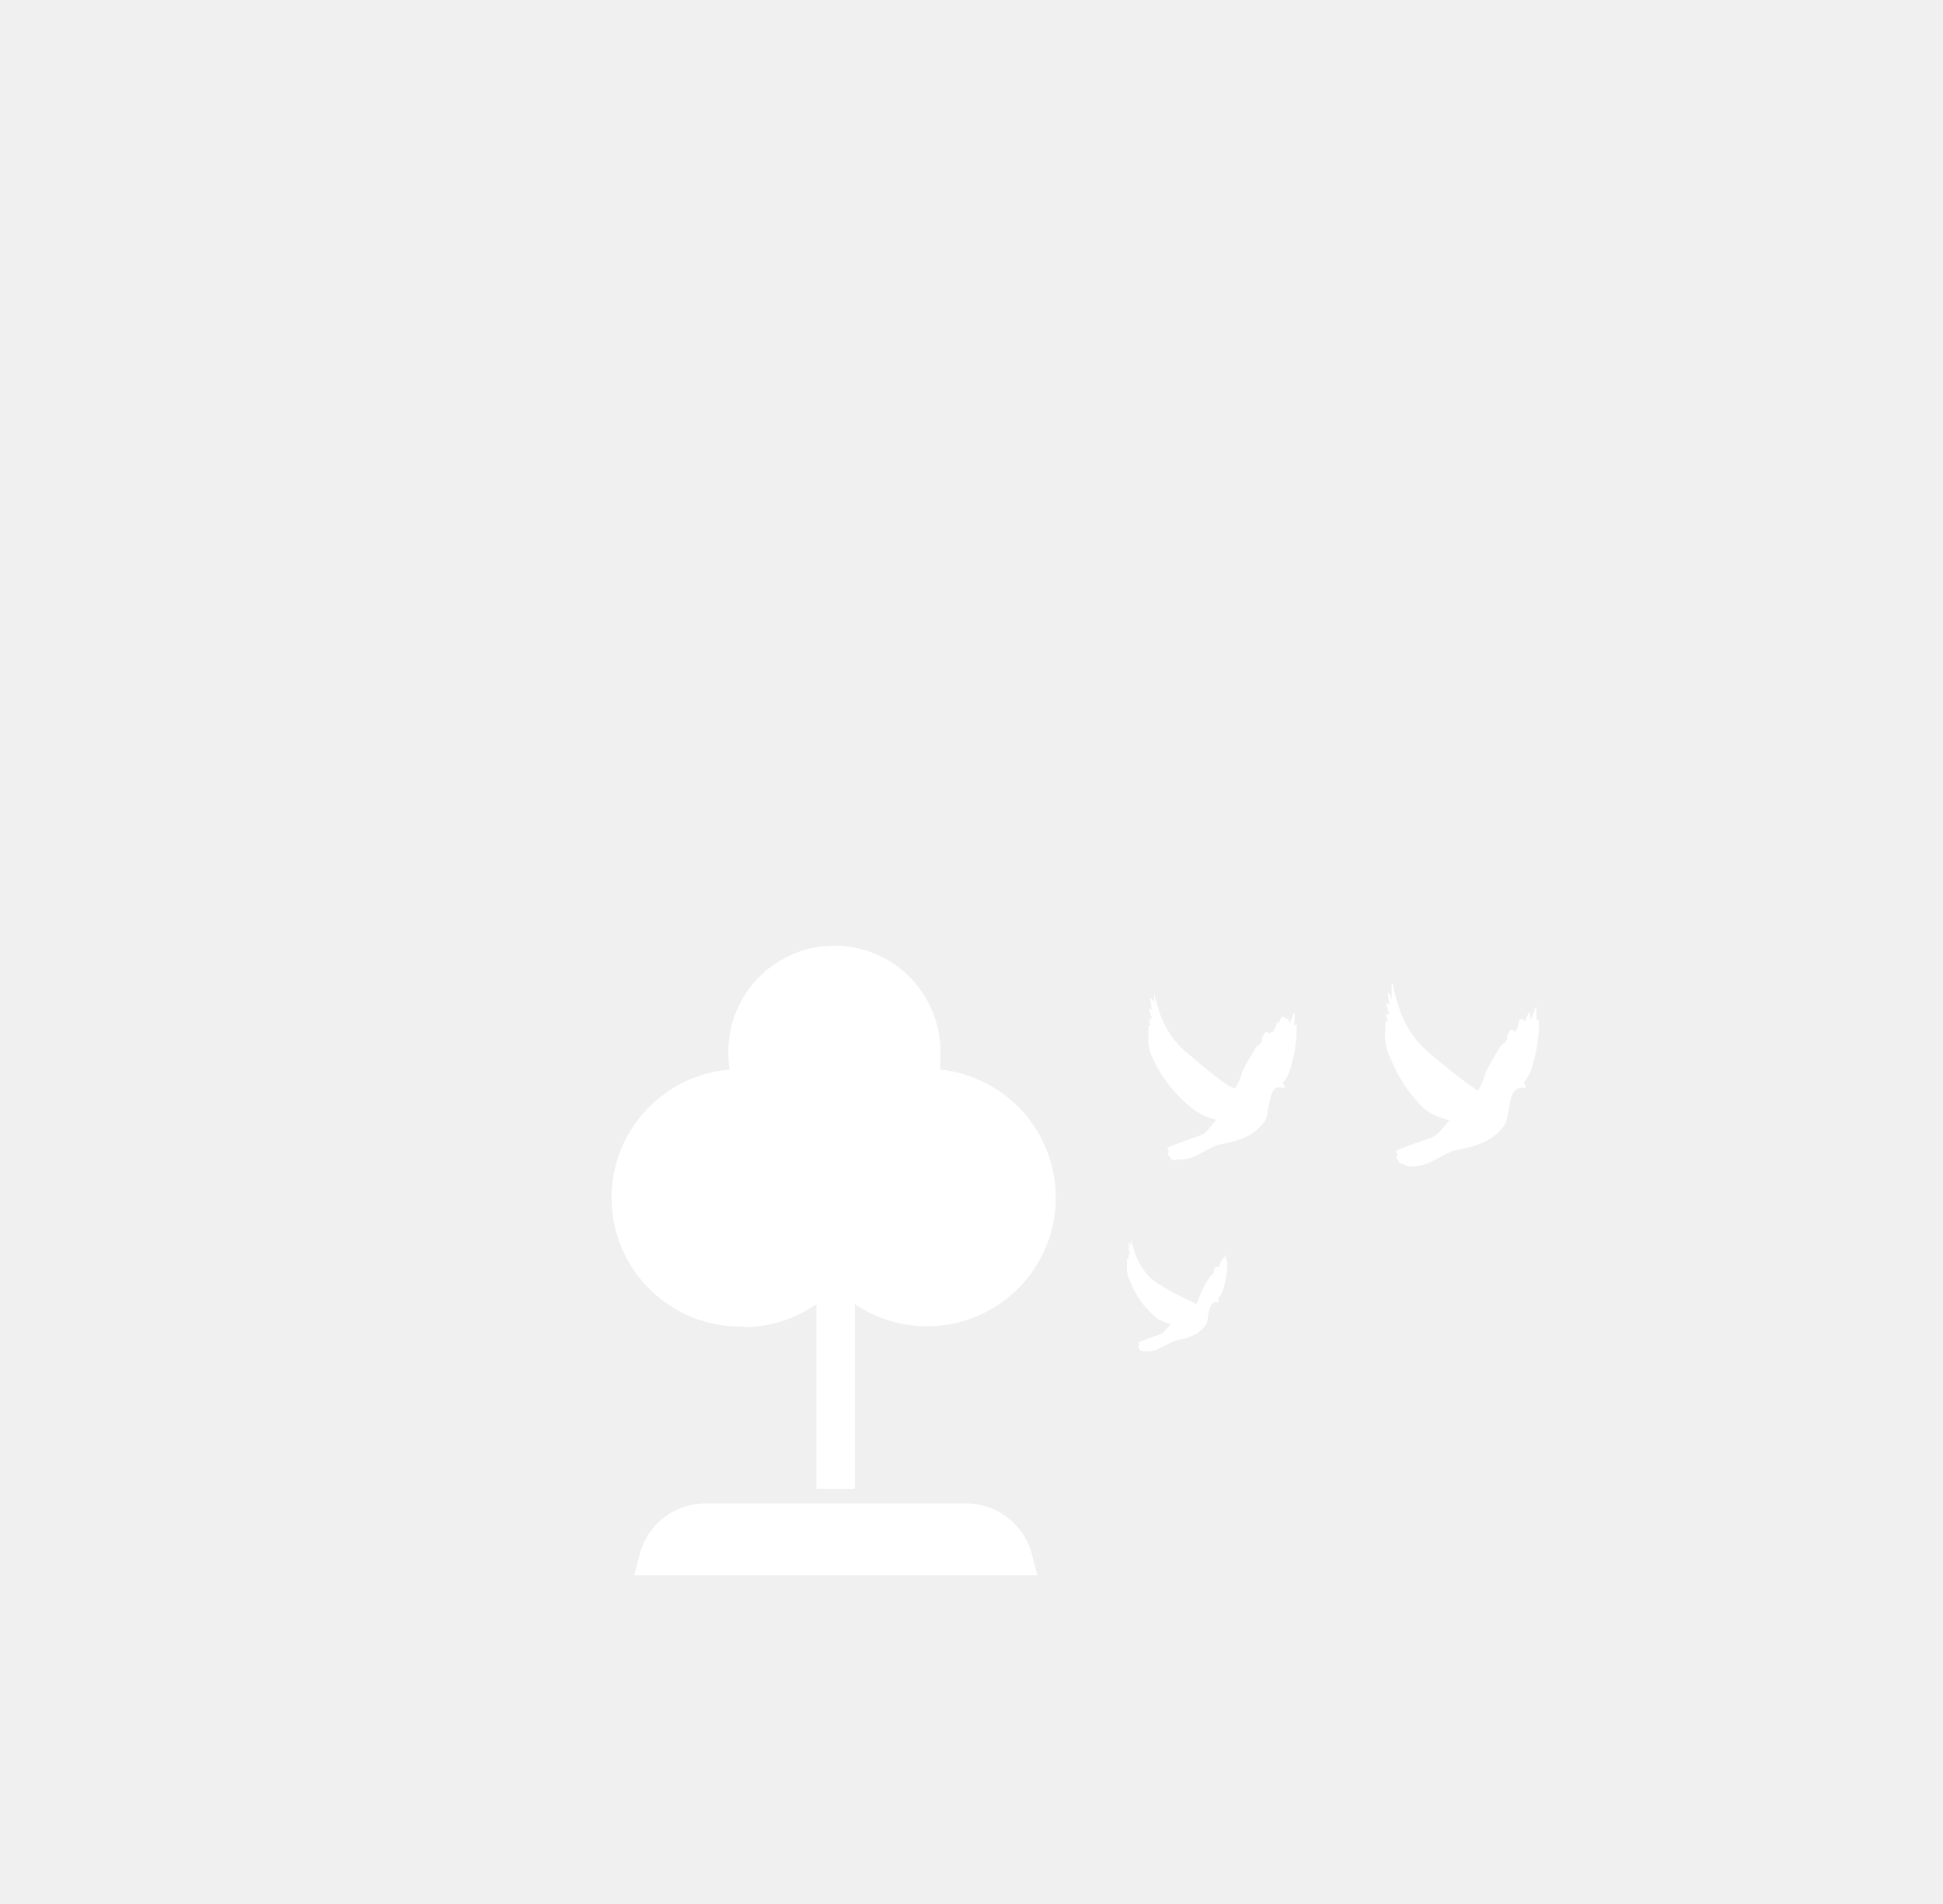
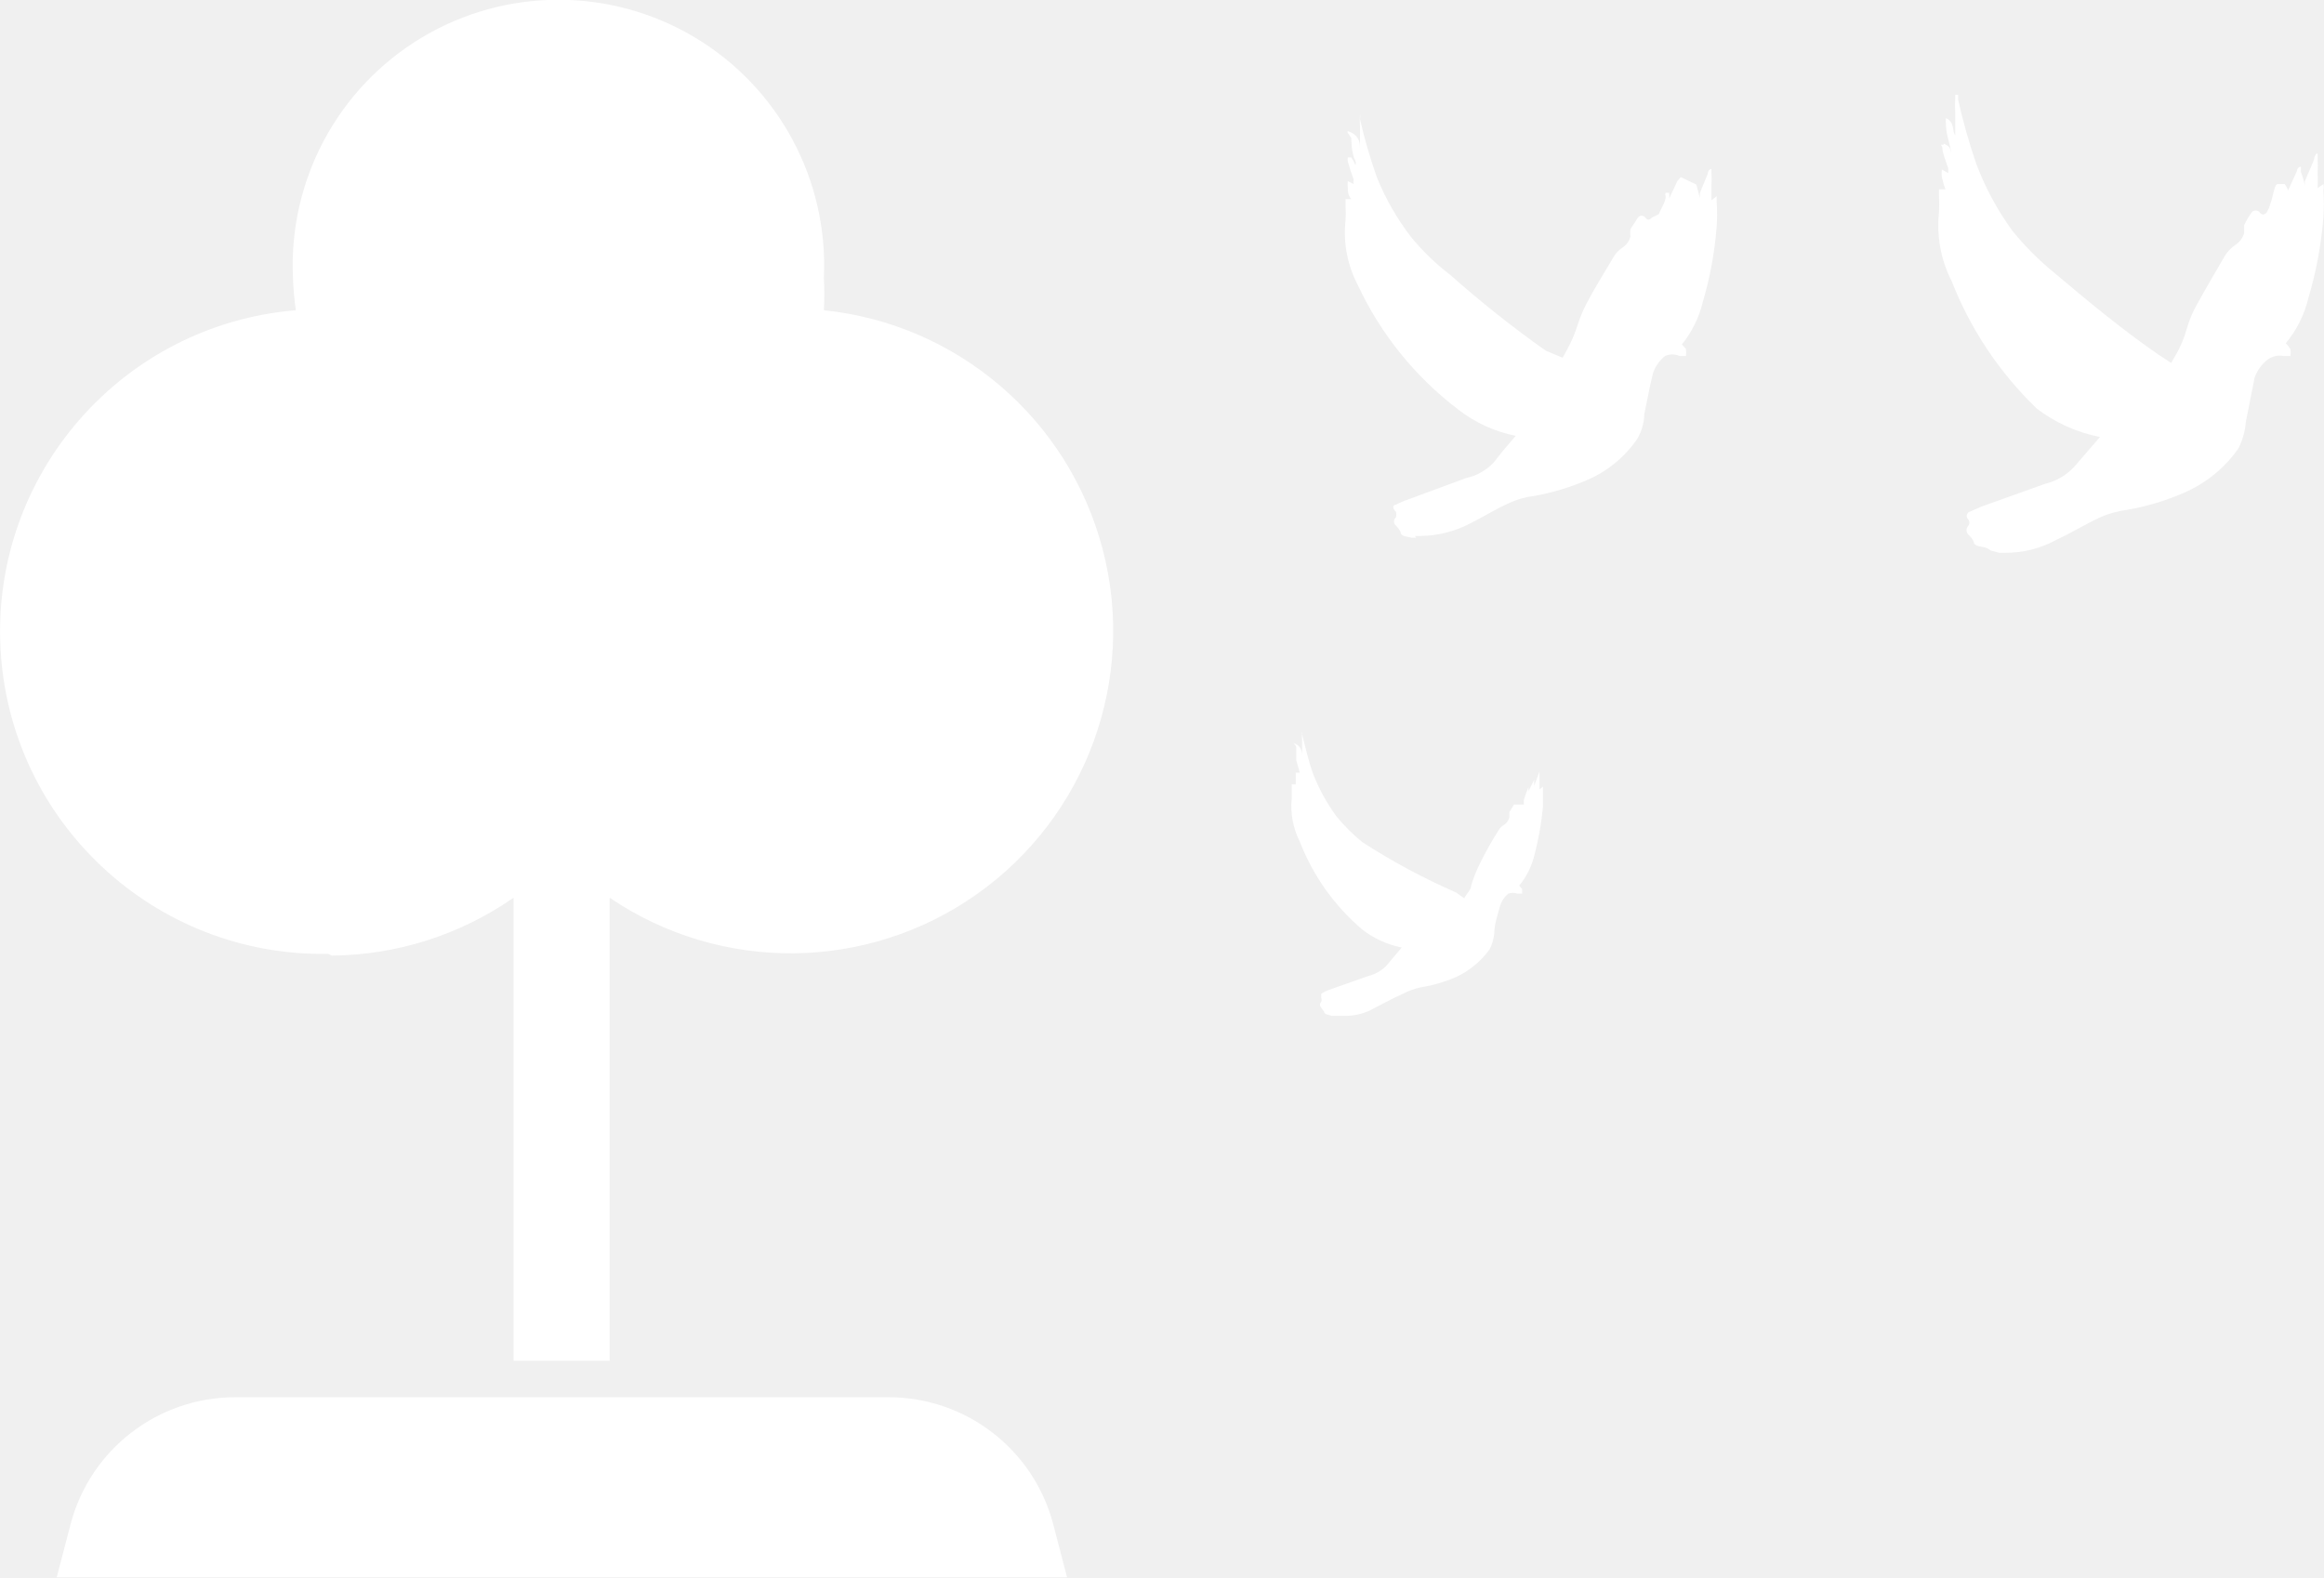
- <svg xmlns="http://www.w3.org/2000/svg" id="Capa_1" data-name="Capa 1" viewBox="0 0 84.1 82.39">
+ <svg xmlns="http://www.w3.org/2000/svg" id="Capa_1" data-name="Capa 1" viewBox="26.47 40.94 40.14 27.25">
  <defs>
-     <style>
-       .cls-4 { fill: #fff; }
-     </style>
+     <style>       .cls-4 { fill: #fff; }     </style>
  </defs>
  <path class="cls-4" d="M32.2,57.45a5.58,5.58,0,0,0,3.14-1v8H37v-8a5.57,5.57,0,1,0,3.7-10.15,5.07,5.07,0,0,0,0-.56,4.59,4.59,0,1,0-9.17,0,5.07,5.07,0,0,0,.05.56,5.57,5.57,0,0,0,.56,11.12Z" />
  <path class="cls-4" d="M41.82,65.08H30.53a2.94,2.94,0,0,0-2.84,2.19l-.24.92H44.9l-.24-.92A2.94,2.94,0,0,0,41.82,65.08Z" />
  <path class="cls-4" d="M61,50.49l.09,0a1.81,1.81,0,0,0,.91-.23c.26-.12.5-.27.76-.39a1.69,1.69,0,0,1,.44-.12,4.28,4.28,0,0,0,1-.3,2.22,2.22,0,0,0,.93-.76,1.22,1.22,0,0,0,.13-.46l.15-.76a.68.68,0,0,1,.23-.32.36.36,0,0,1,.27-.06l.12,0a.42.42,0,0,0,0-.12.87.87,0,0,0-.08-.1,1.91,1.91,0,0,0,.39-.78,6.77,6.77,0,0,0,.26-1.4,3.54,3.54,0,0,0,0-.46.25.25,0,0,0,0-.11l-.1.07a2.45,2.45,0,0,0,0-.27,1.81,1.81,0,0,0,0-.23s0,0,0-.07-.05,0-.06.06-.11.26-.16.39a.34.34,0,0,0,0,.08,1.37,1.37,0,0,0-.07-.24.41.41,0,0,0,0-.09s-.06,0-.07.08l-.15.33a.39.39,0,0,0-.06-.11s0,0-.06,0,0,0-.06,0-.08.23-.13.35a.53.53,0,0,1-.06.14s-.06.08-.12,0a.09.09,0,0,0-.14,0,1.59,1.59,0,0,0-.13.22s0,.09,0,.14a.36.36,0,0,1-.15.2.69.69,0,0,0-.17.17c-.17.29-.34.58-.5.87s-.16.43-.25.64-.12.23-.19.36l-.23-.15c-.62-.43-1.2-.91-1.78-1.4a5,5,0,0,1-.73-.73,4.9,4.9,0,0,1-.63-1.17,10.57,10.57,0,0,1-.31-1.1l0-.08a.12.12,0,0,0-.05,0s0,0,0,.06a1.93,1.93,0,0,0,0,.24c0,.13,0,.26,0,.4-.06-.09,0-.22-.16-.3a.65.65,0,0,0,0,.11c0,.14.05.28.08.42a.16.16,0,0,1,0,.07c0-.05,0-.1-.08-.14s0,0-.06,0,0,0,0,.07.06.22.1.34l0,.08h0l-.11-.06a.53.53,0,0,0,0,.13,1.66,1.66,0,0,0,.06.21h0l-.11,0v.12a2.53,2.53,0,0,1,0,.28,2.12,2.12,0,0,0,.22,1.19A6.2,6.2,0,0,0,61.65,48a2.64,2.64,0,0,0,1.09.49s0,0,0,0L62.3,49a1,1,0,0,1-.51.3l-1.09.39-.23.1s-.07.06,0,.13a.09.09,0,0,1,0,.1.11.11,0,0,0,0,.16.34.34,0,0,1,.09.12c0,.08.13.08.2.1a.26.26,0,0,1,.09.05Z" />
  <path class="cls-4" d="M49.6,58.49h.06a1,1,0,0,0,.56-.14c.16-.08.32-.17.48-.24A1.2,1.2,0,0,1,51,58a2.6,2.6,0,0,0,.62-.18,1.5,1.5,0,0,0,.58-.48.83.83,0,0,0,.08-.28c0-.16.06-.32.1-.47a.43.43,0,0,1,.14-.21.22.22,0,0,1,.16,0h.08l0-.08-.05-.06a1.3,1.3,0,0,0,.25-.48,5.24,5.24,0,0,0,.16-.88c0-.09,0-.19,0-.28s0,0,0-.07l-.06.05c0-.06,0-.12,0-.18s0-.09,0-.13a.09.09,0,0,0,0,0s0,0,0,0l-.09.24,0,.05a1.13,1.13,0,0,1,0-.15l0-.05,0,.05-.1.2,0-.07,0,0,0,0a2,2,0,0,0-.08.22.59.59,0,0,0,0,.08s0,0-.08,0-.06,0-.09,0l-.08.13,0,.09a.22.22,0,0,1-.09.13.24.24,0,0,0-.1.1,6,6,0,0,0-.31.55,2.38,2.38,0,0,0-.16.4c0,.07-.08.14-.12.22l-.14-.1A11.47,11.47,0,0,1,50,55.49a3.19,3.19,0,0,1-.45-.45,3.23,3.23,0,0,1-.4-.73c-.08-.22-.13-.45-.19-.68a.08.08,0,0,0,0-.05s0,0,0,0,0,0,0,0a.86.86,0,0,0,0,.16l0,.24s0-.13-.1-.18,0,0,0,.06,0,.18,0,.26v.05l0-.09,0,0s0,0,0,0l.06.21,0,0h0l-.07,0v.08s0,.08,0,.12h0l-.07,0v.08c0,.06,0,.12,0,.17a1.35,1.35,0,0,0,.14.74A3.78,3.78,0,0,0,50,57a1.63,1.63,0,0,0,.68.31l0,0-.26.31a.65.65,0,0,1-.31.18l-.68.24a.61.61,0,0,0-.14.07s0,0,0,.07a.09.09,0,0,1,0,.07.07.07,0,0,0,0,.1l.05.07c0,.05.08.05.13.07l.05,0Z" />
  <path class="cls-4" d="M50.91,50.2H51a1.91,1.91,0,0,0,.85-.21c.24-.12.46-.26.71-.37a1.4,1.4,0,0,1,.4-.11,4.17,4.17,0,0,0,.93-.28,2,2,0,0,0,.86-.71.89.89,0,0,0,.12-.42c.05-.24.09-.47.15-.71a.63.63,0,0,1,.21-.3.31.31,0,0,1,.25,0l.11,0a.56.56,0,0,0,0-.12l-.07-.08a1.85,1.85,0,0,0,.36-.73,6.34,6.34,0,0,0,.24-1.3,3.12,3.12,0,0,0,0-.43s0-.06,0-.1l-.09.07,0-.26a1.49,1.49,0,0,0,0-.21.43.43,0,0,1,0-.07s-.05,0-.06.06-.1.24-.14.36l0,.08-.06-.23L55.5,44s0,0-.06.07l-.14.3a.93.93,0,0,0,0-.1l-.06,0a.06.06,0,0,0,0,.06c0,.1-.08.21-.12.31L55,44.7s-.06.08-.11,0a.08.08,0,0,0-.13,0l-.13.2a.65.65,0,0,0,0,.13.33.33,0,0,1-.14.19.46.46,0,0,0-.15.16c-.16.27-.33.54-.47.81s-.15.4-.24.6a3.48,3.48,0,0,1-.17.33L53.17,47a19,19,0,0,1-1.65-1.31,4,4,0,0,1-.69-.67A4.39,4.39,0,0,1,50.25,44a8.94,8.94,0,0,1-.29-1,.32.32,0,0,0,0-.09l0,0,0,0a1.69,1.69,0,0,0,0,.23c0,.13,0,.25,0,.37,0-.08,0-.2-.15-.28s0,.08,0,.1,0,.26.07.39a.08.08,0,0,1,0,.07.83.83,0,0,0-.07-.13s0,0-.06,0a.19.19,0,0,0,0,.07,2.81,2.81,0,0,0,.1.31.24.24,0,0,0,0,.08h0l-.1-.05a.48.48,0,0,0,0,.12c0,.06,0,.12.06.19h0l-.1,0v.12a2.09,2.09,0,0,1,0,.25,1.94,1.94,0,0,0,.21,1.11,5.75,5.75,0,0,0,1.73,2.15,2.37,2.37,0,0,0,1,.46l0,0c-.13.15-.26.3-.38.46a.93.93,0,0,1-.48.27l-1,.37a1.33,1.33,0,0,0-.21.09c-.05,0-.07.06,0,.12a.17.17,0,0,1,0,.1.09.09,0,0,0,0,.14.44.44,0,0,1,.08.11c0,.08.12.08.19.1l.08,0Z" />
</svg>
